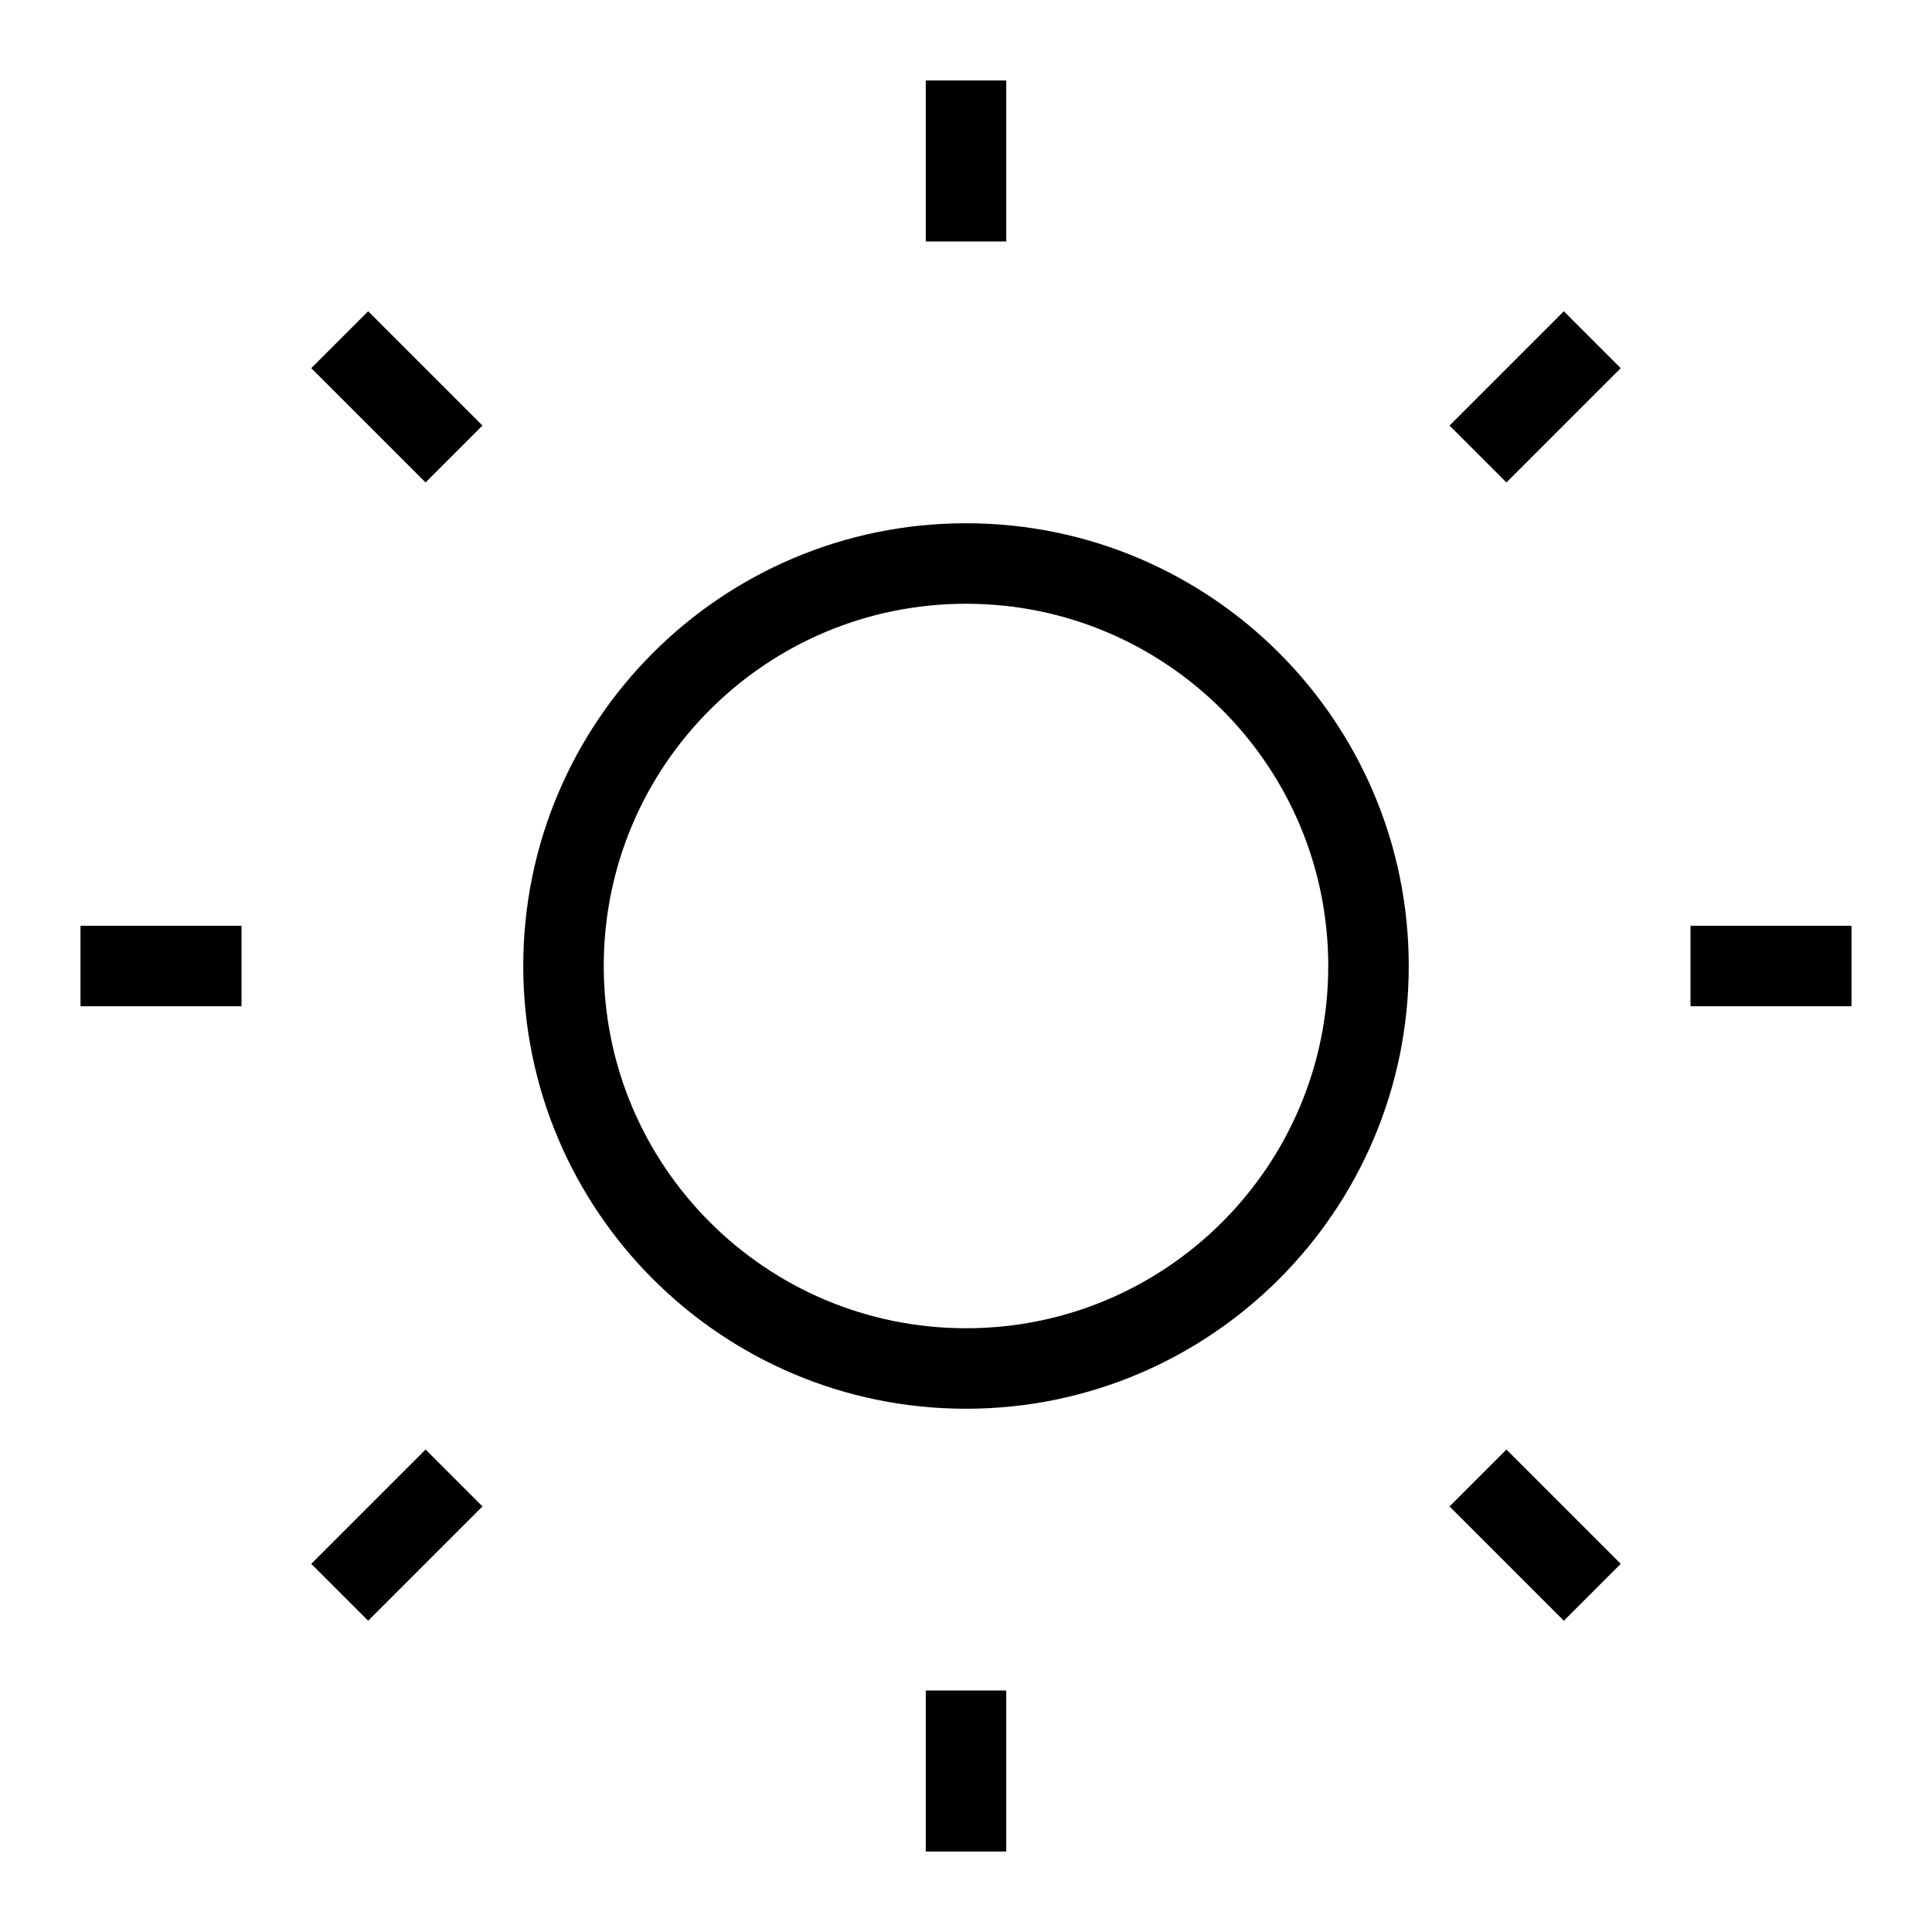
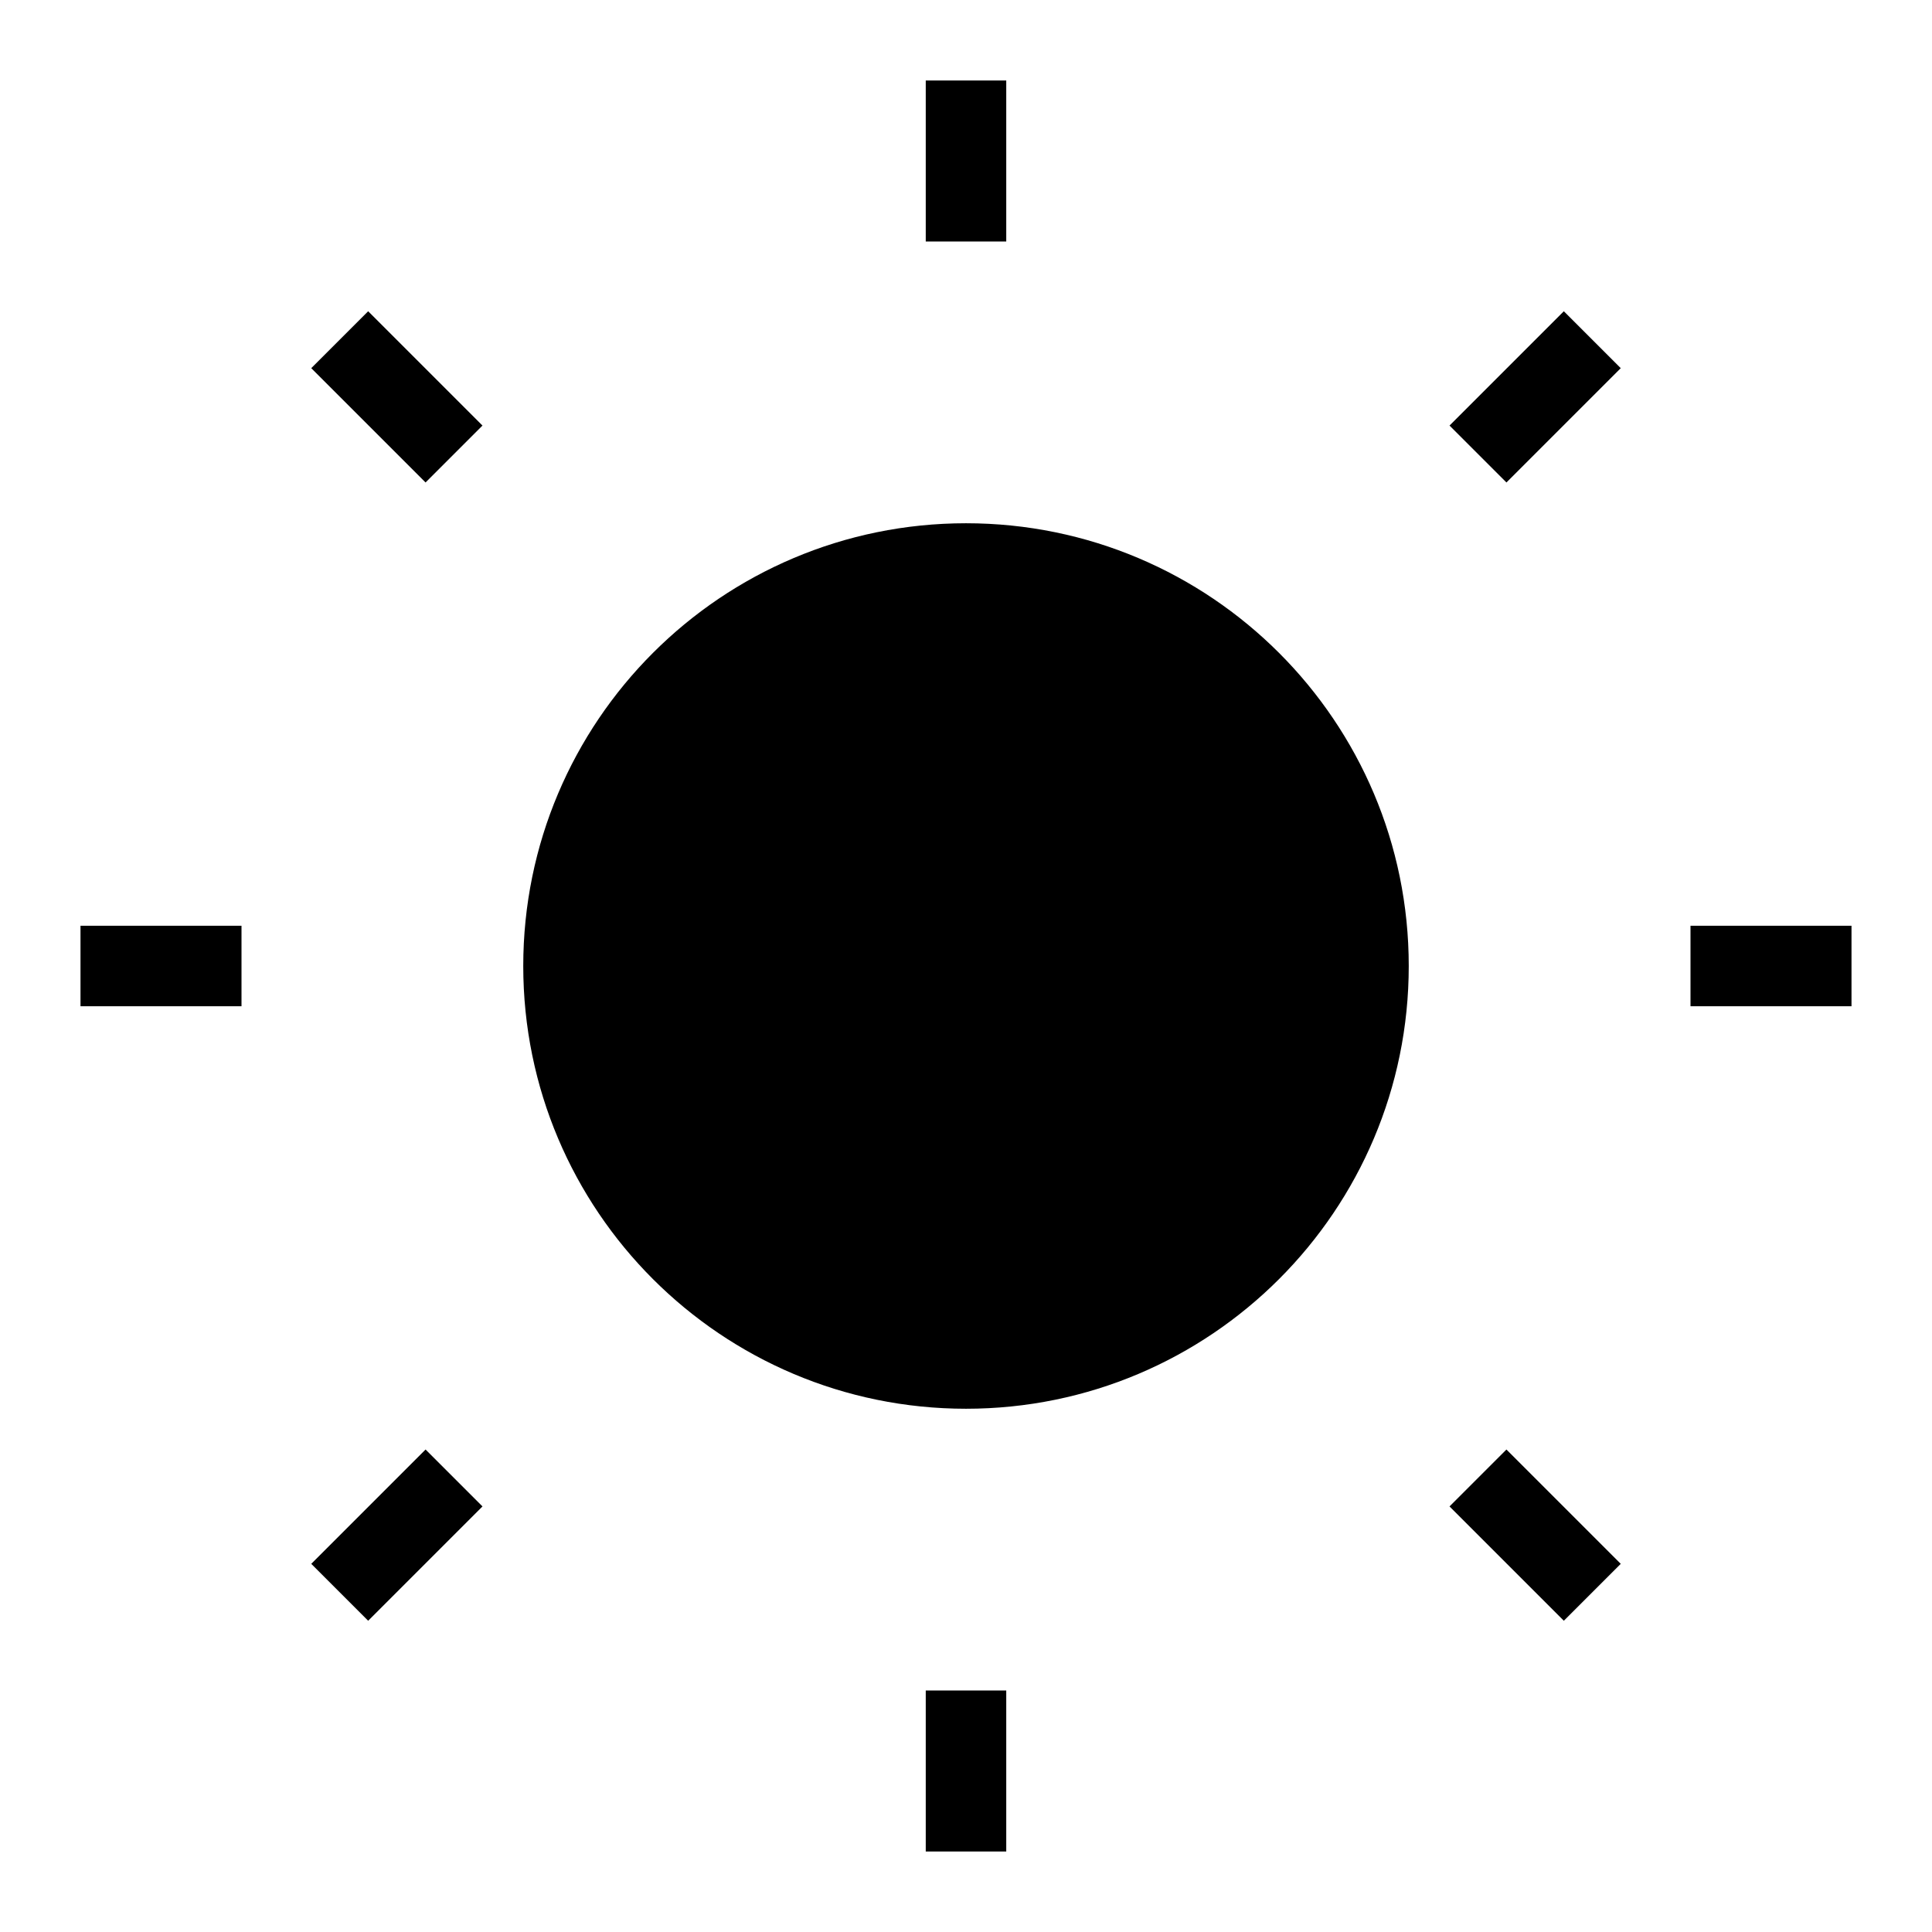
- <svg xmlns="http://www.w3.org/2000/svg" viewBox="0 0 24 24" fill="none" stroke="currentColor" strokeWidth="2" strokeLinecap="round" strokeLinejoin="round">
+ <svg xmlns="http://www.w3.org/2000/svg" viewBox="0 0 24 24" fill="currentColor" stroke="currentColor" strokeWidth="2" strokeLinecap="round" strokeLinejoin="round">
  <circle cx="12" cy="12" r="5" />
  <line x1="12" y1="1" x2="12" y2="3" />
  <line x1="12" y1="21" x2="12" y2="23" />
  <line x1="4.22" y1="4.22" x2="5.64" y2="5.64" />
  <line x1="18.36" y1="18.36" x2="19.78" y2="19.78" />
  <line x1="1" y1="12" x2="3" y2="12" />
  <line x1="21" y1="12" x2="23" y2="12" />
  <line x1="4.22" y1="19.78" x2="5.64" y2="18.36" />
  <line x1="18.36" y1="5.64" x2="19.78" y2="4.22" />
</svg>
